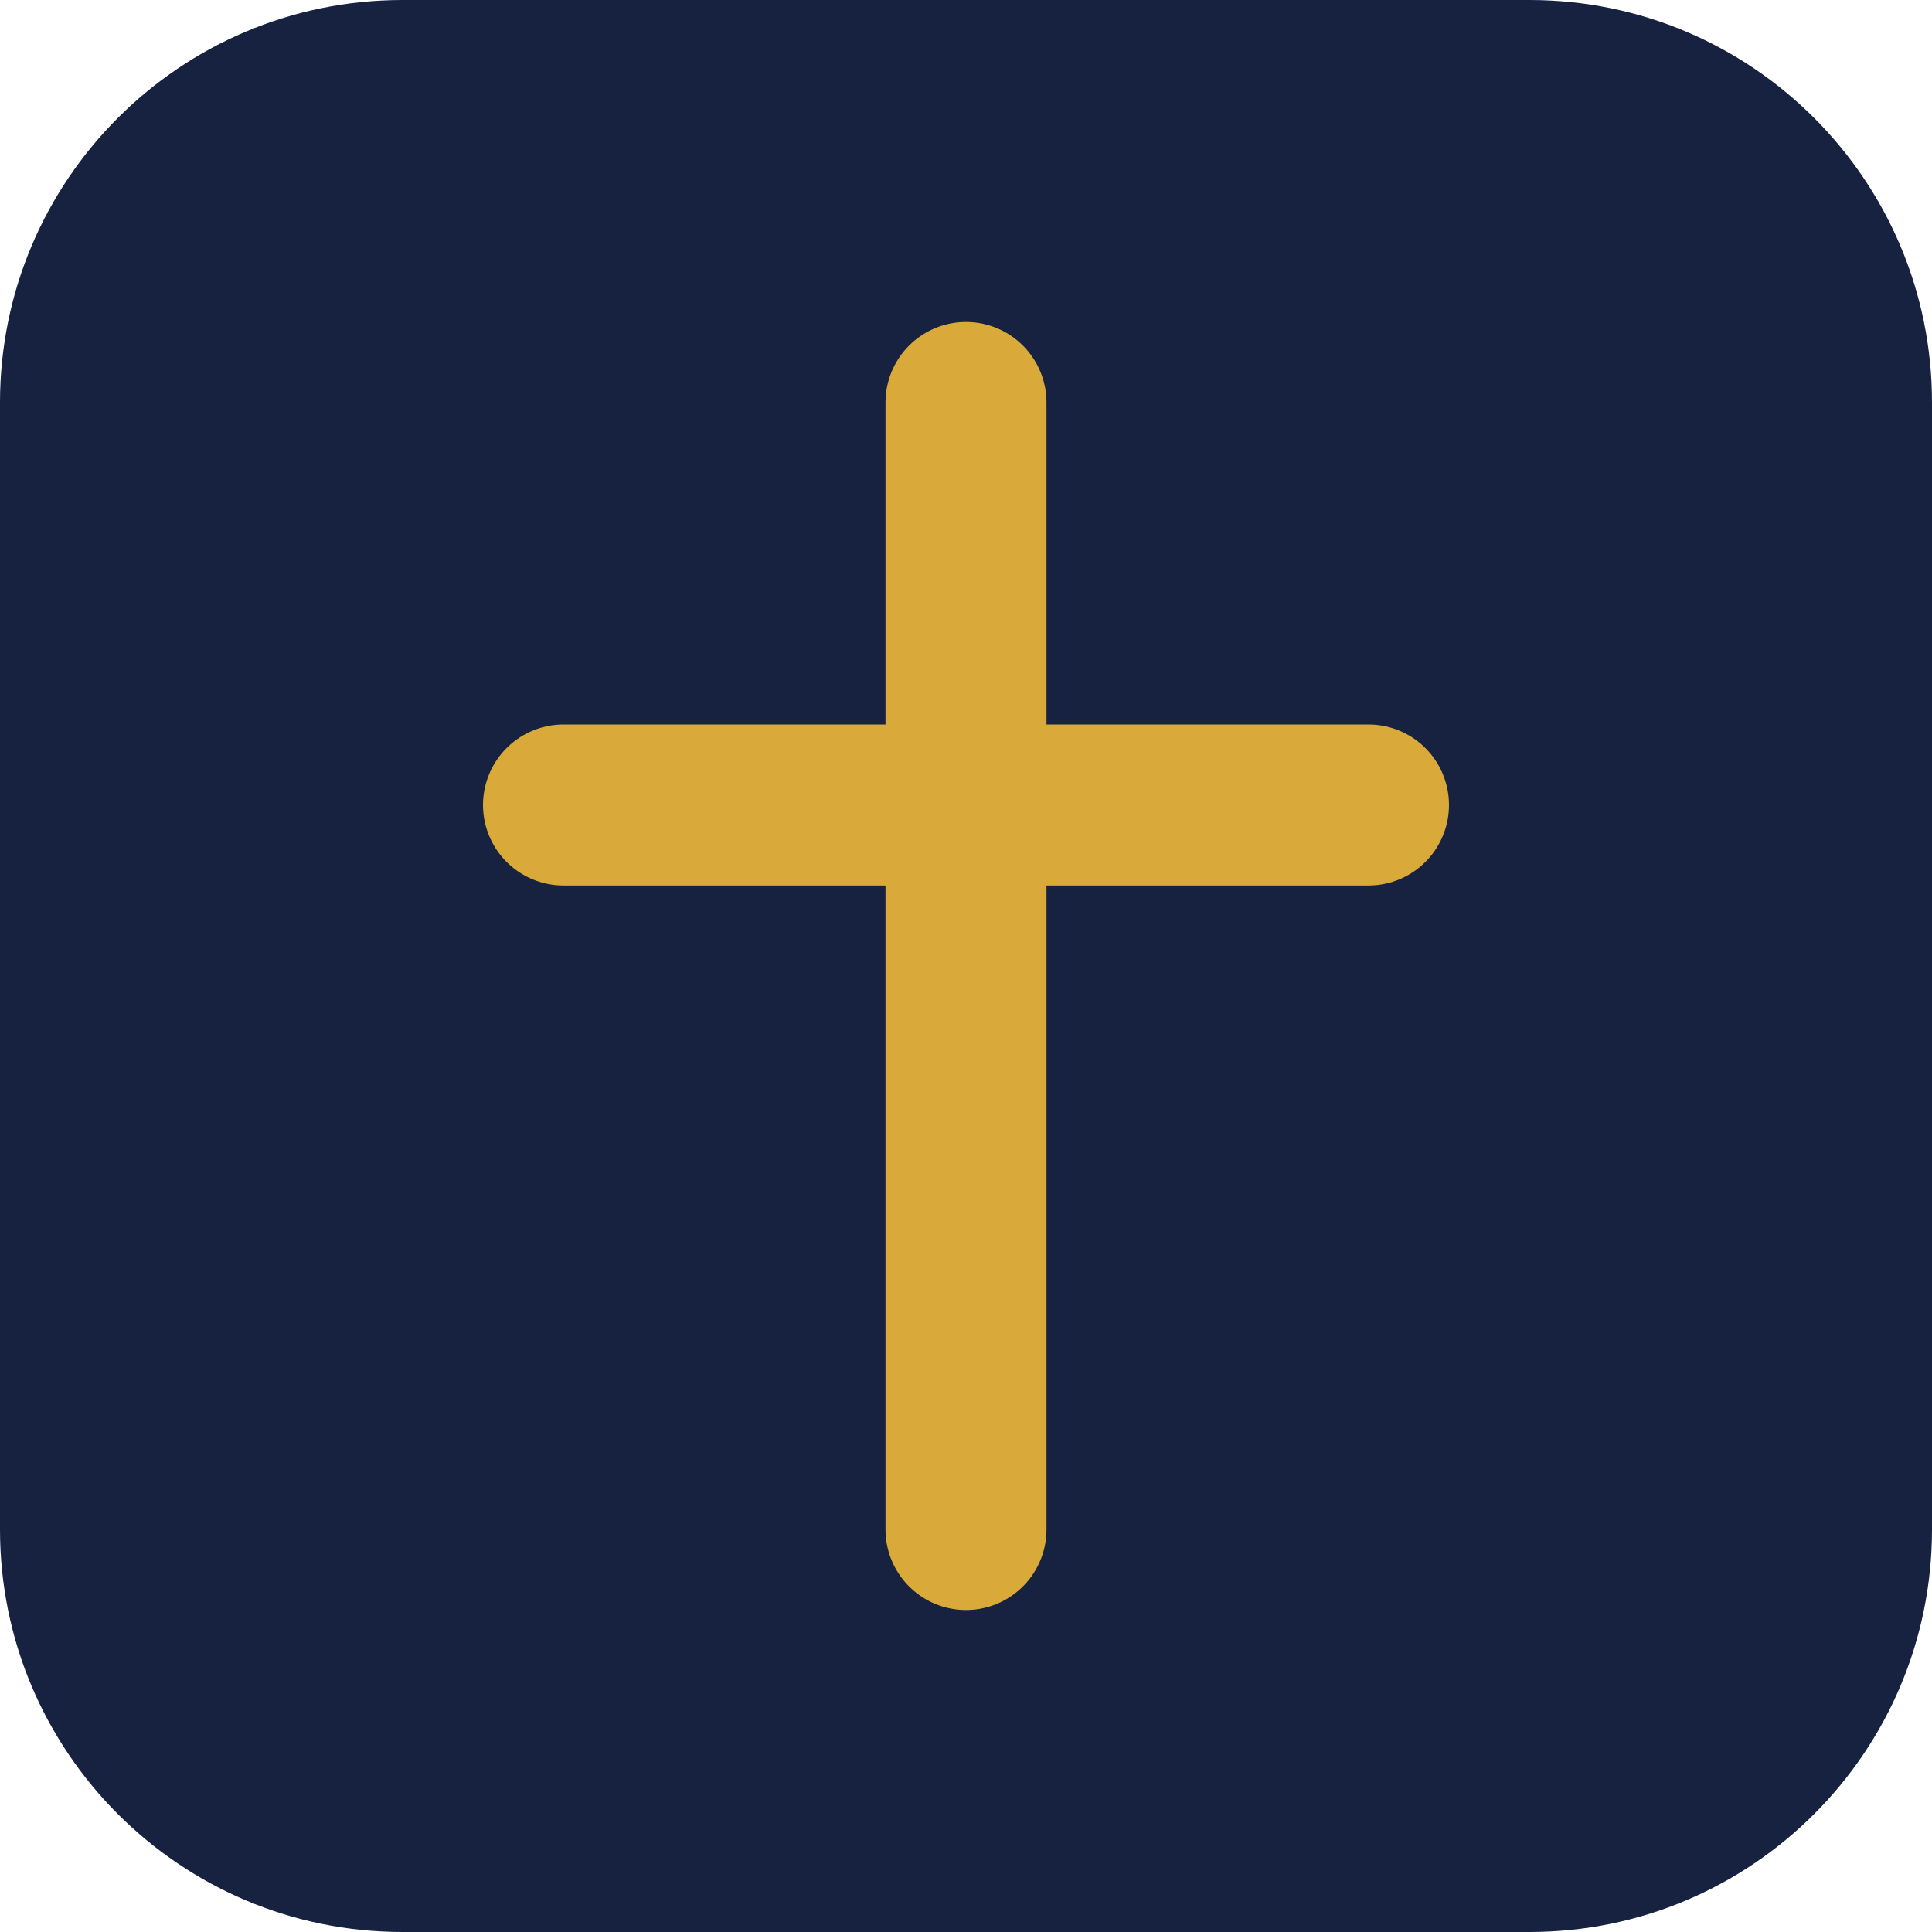
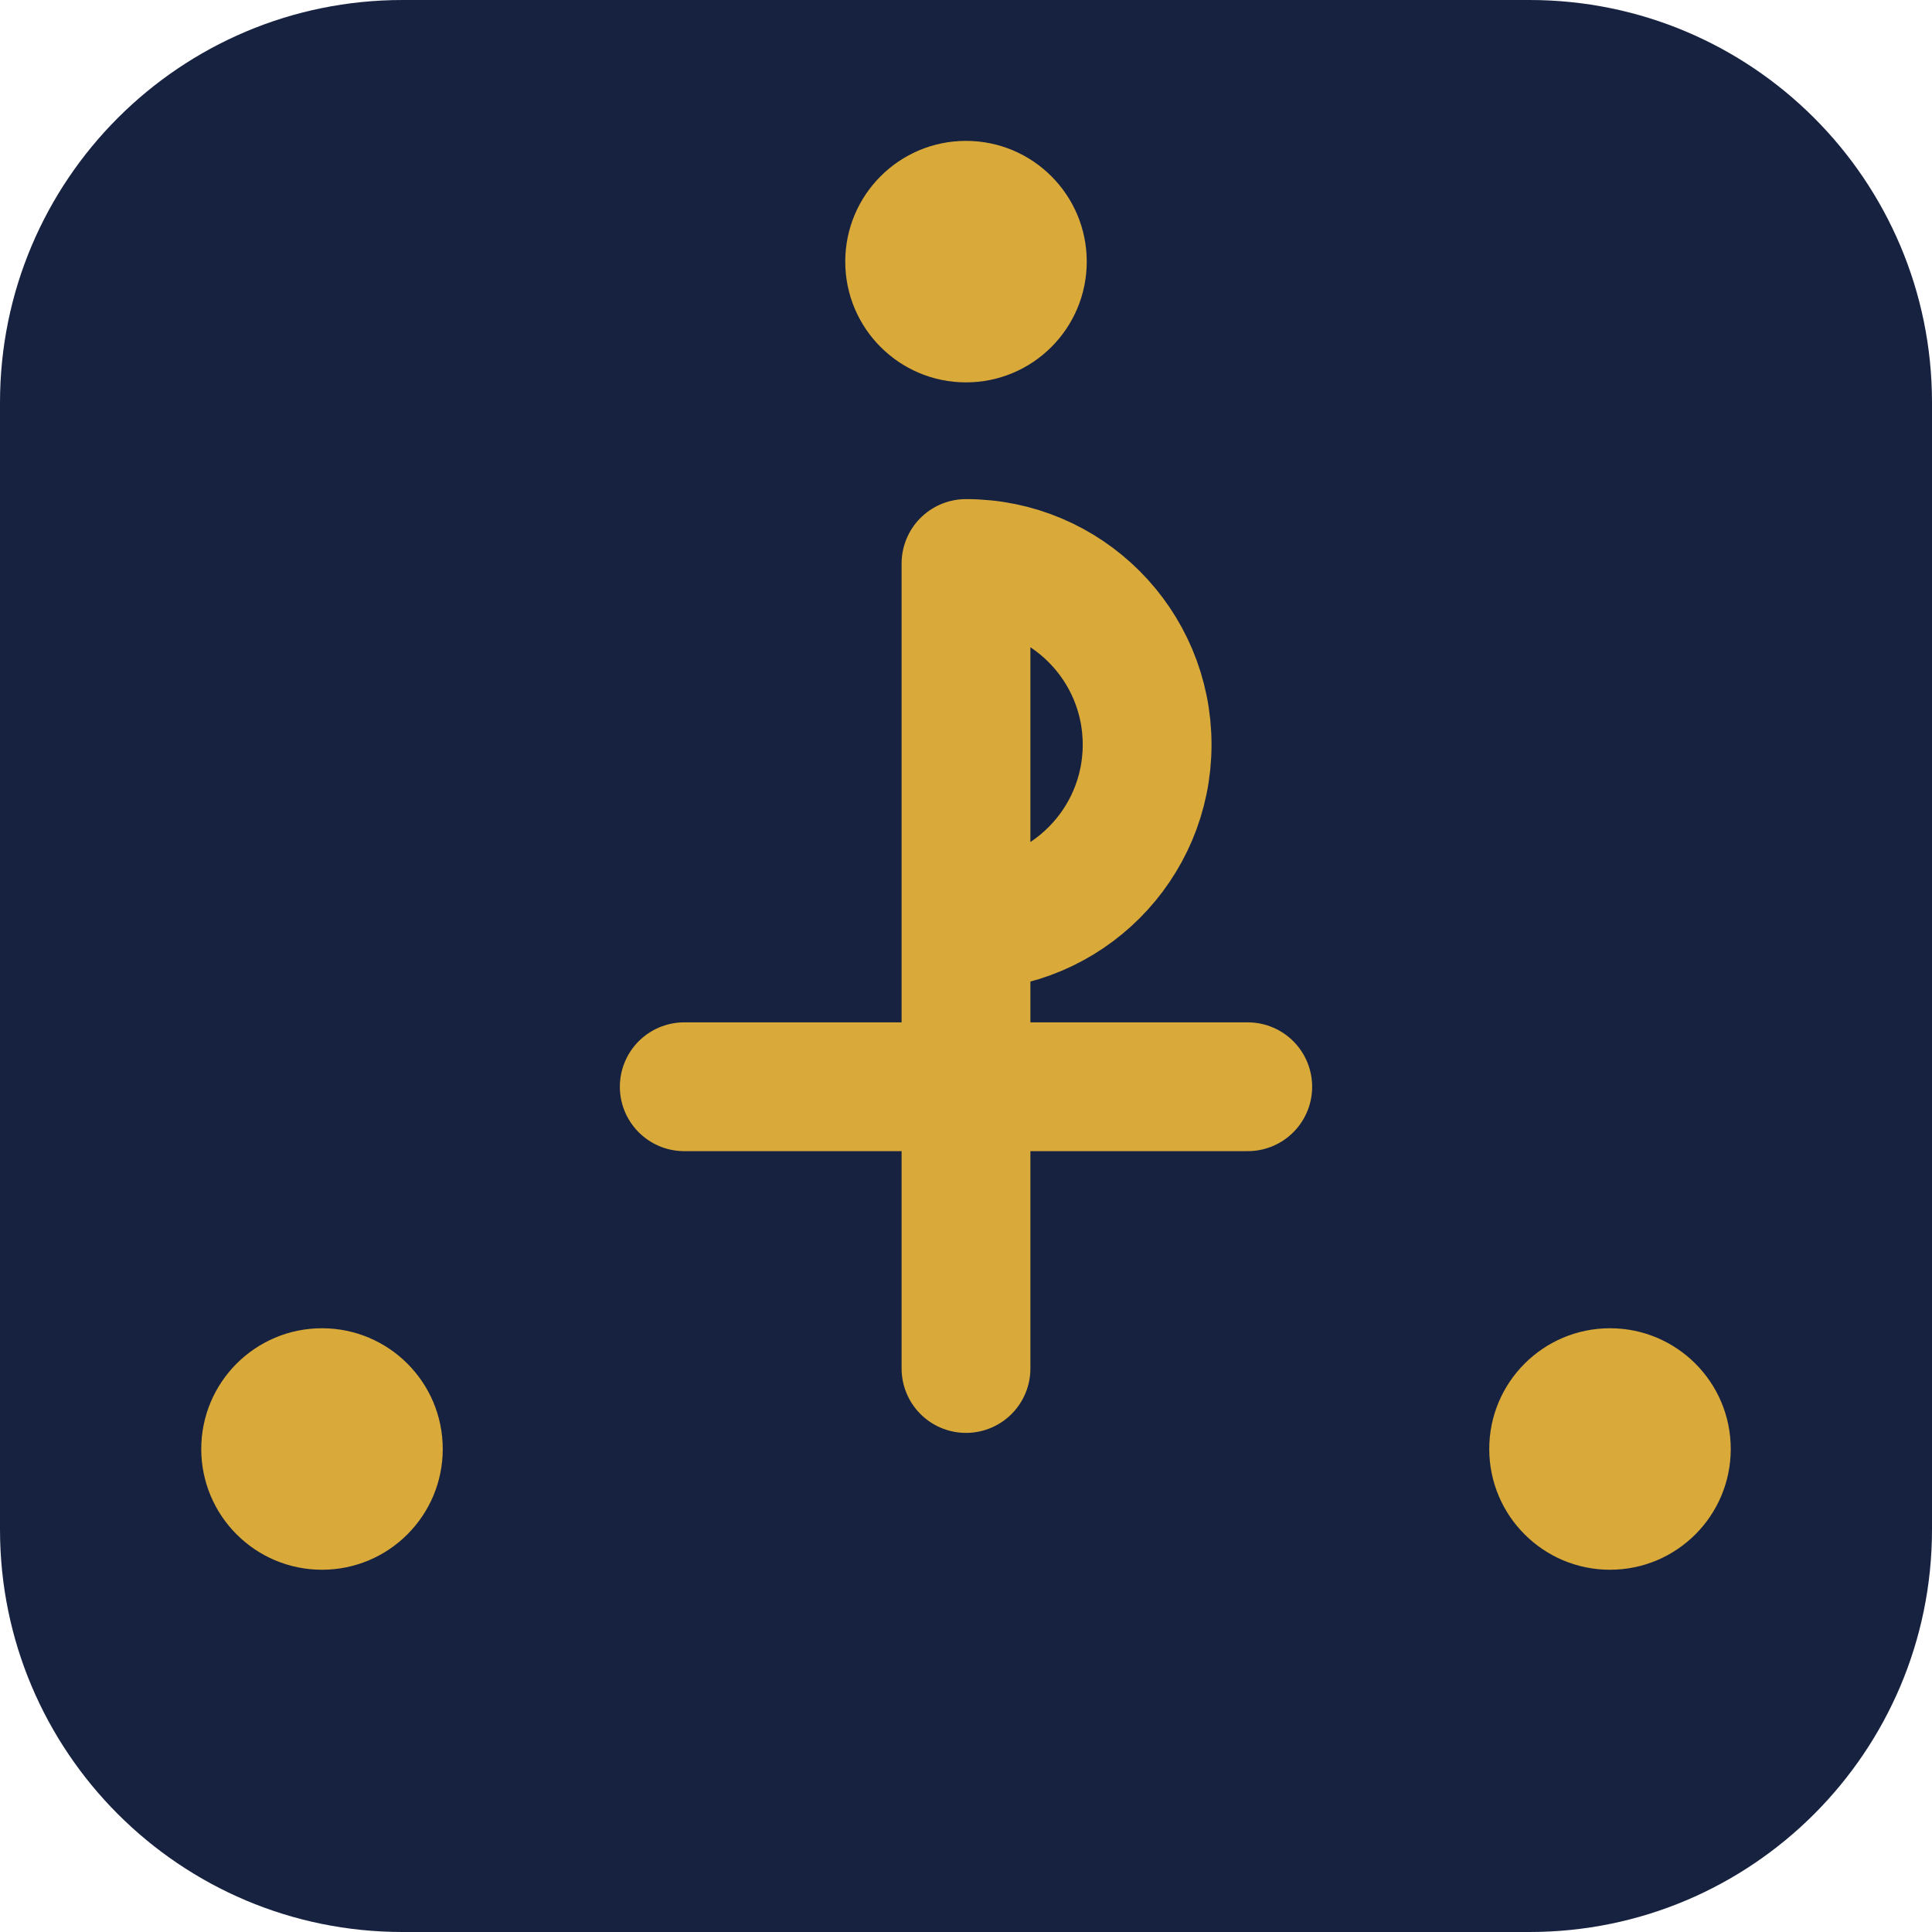
<svg xmlns="http://www.w3.org/2000/svg" viewBox="0 0 48 48">
  <rect width="48" height="48" rx="10" fill="#16223f" />
-   <path d="M24 10v28M14 20h20" fill="none" stroke="#d9a93a" stroke-width="4" stroke-linecap="round" />
+   <g fill="none" stroke="#d9a93a" stroke-linecap="round">
+     <path d="M24 14v20M24 14a4.5 4.5 0 0 1 0 9M17 27h14" stroke-width="3.2" />
+   </g>
+   <g fill="#d9a93a">
+     <circle cx="24" cy="6.5" r="3" />
+     <circle cx="40" cy="36" r="3" />
+     <circle cx="8" cy="36" r="3" />
+   </g>
</svg>
